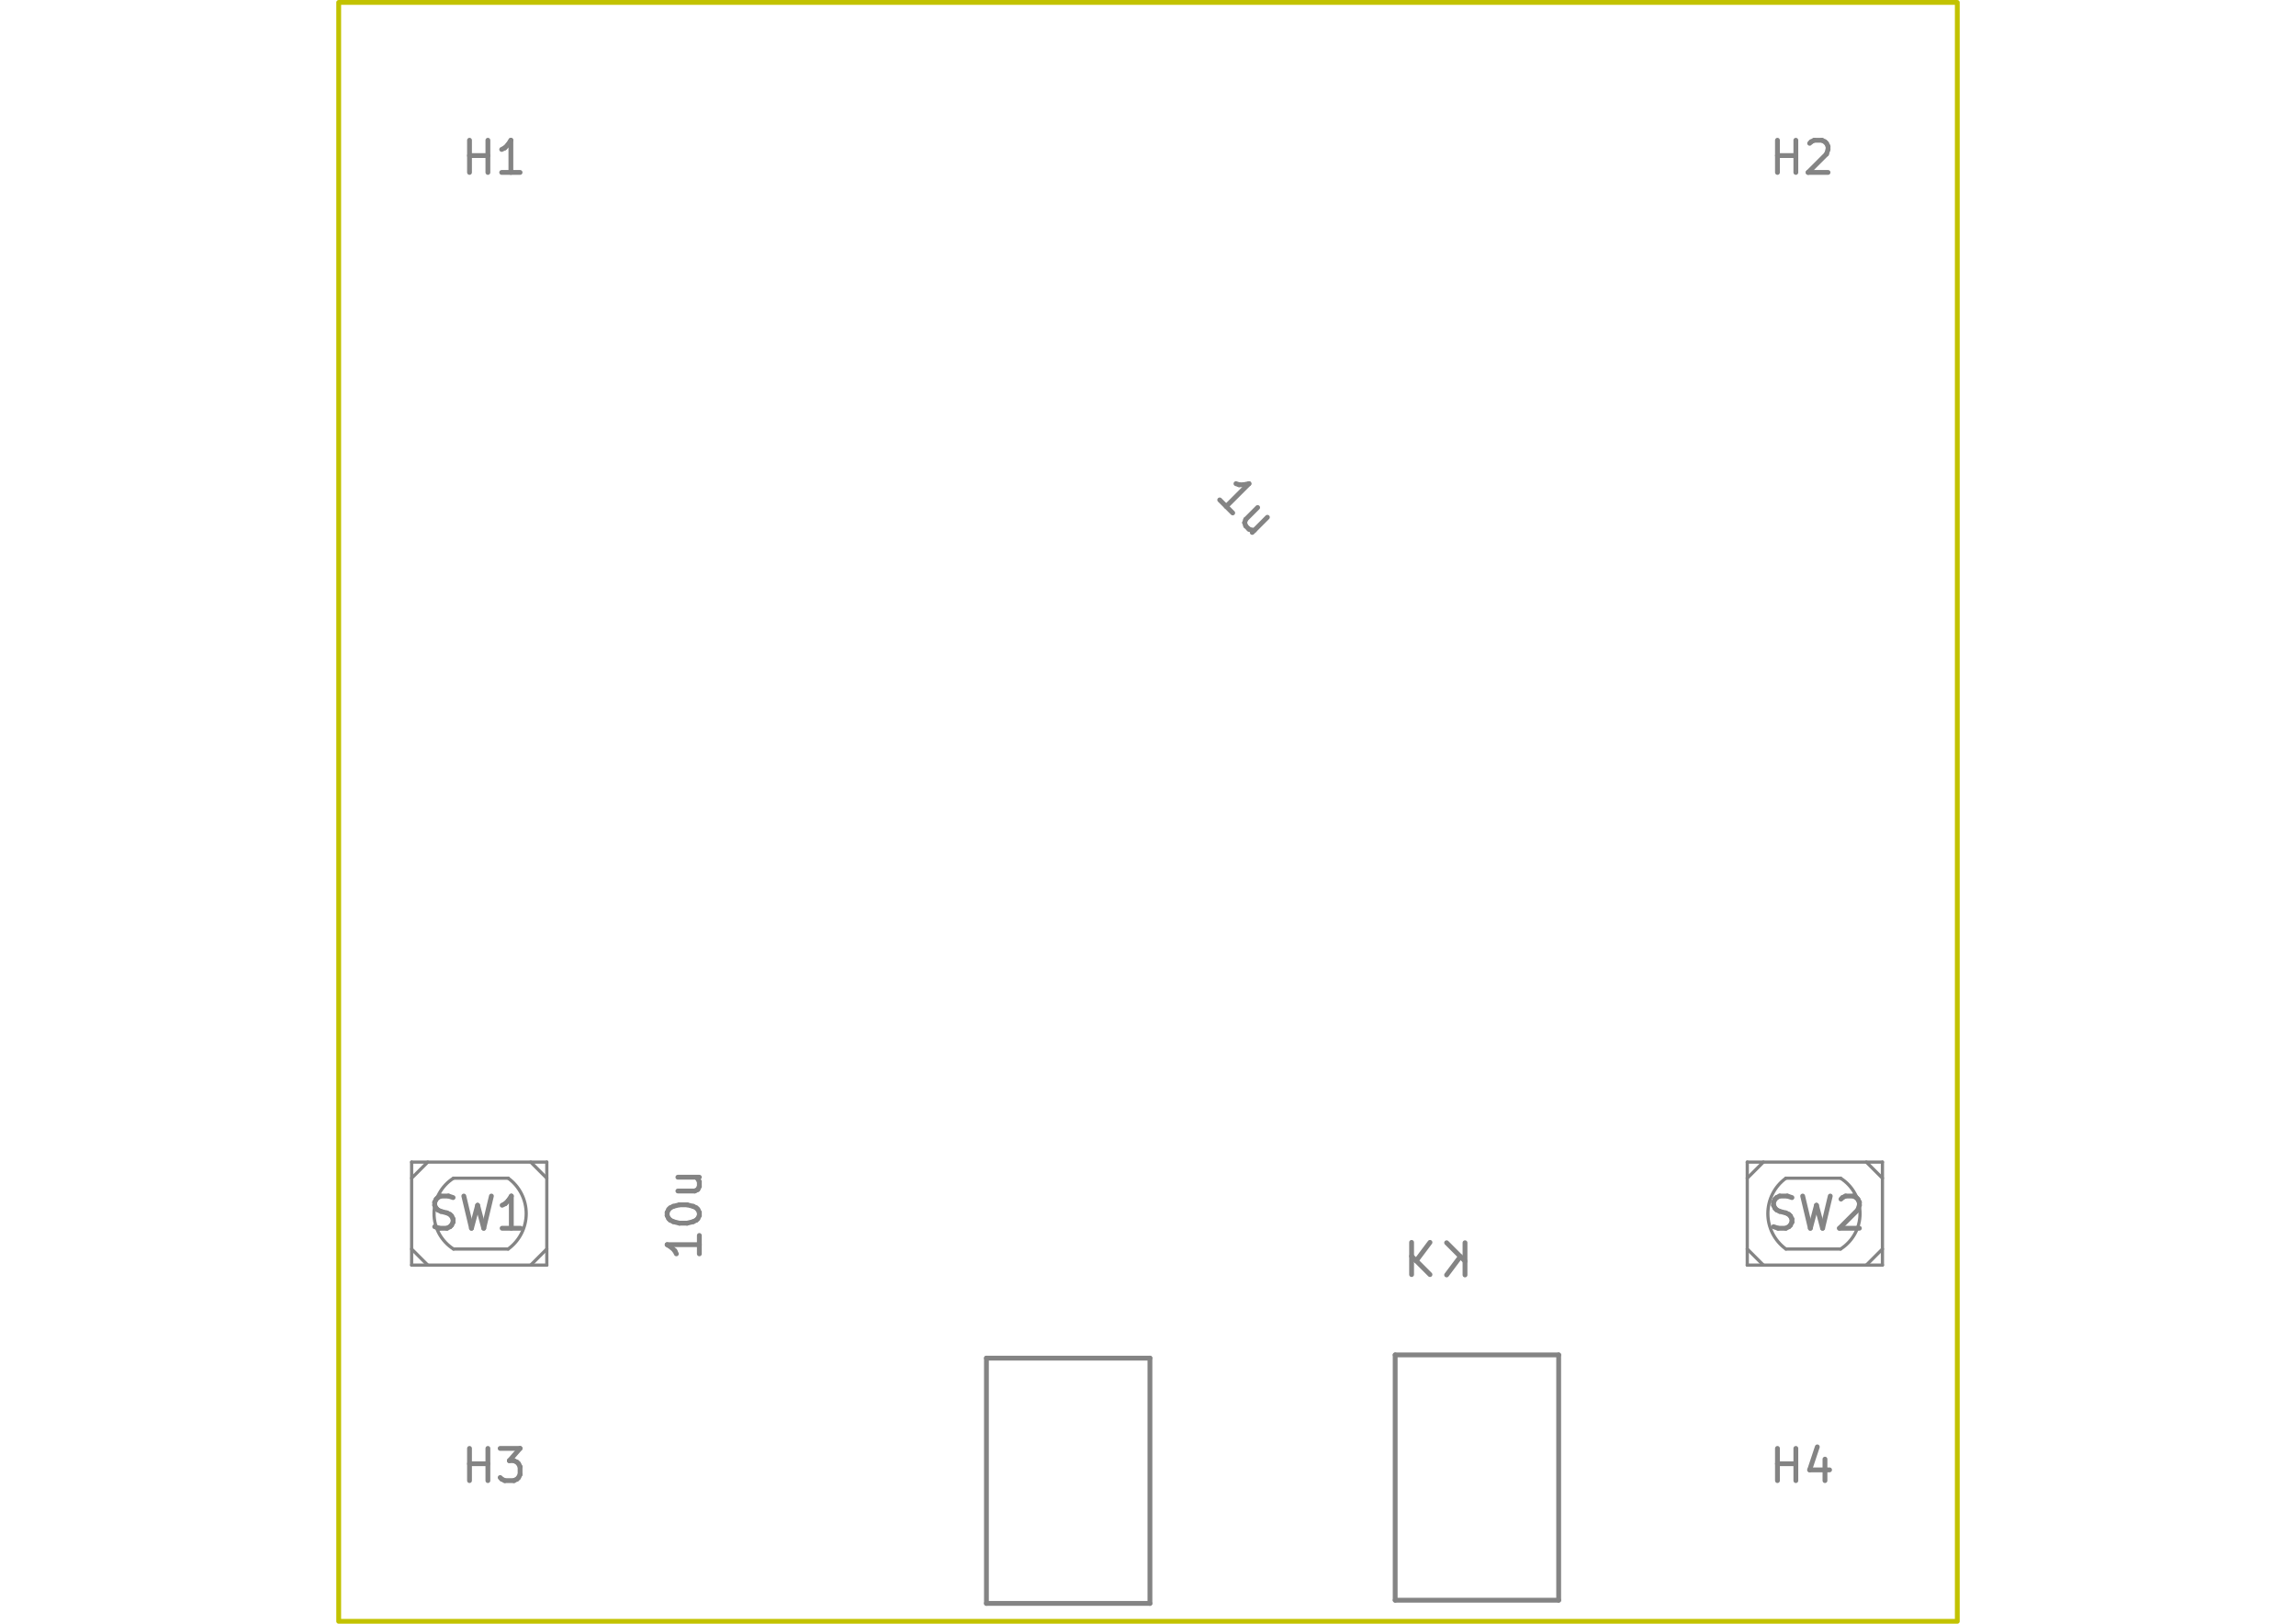
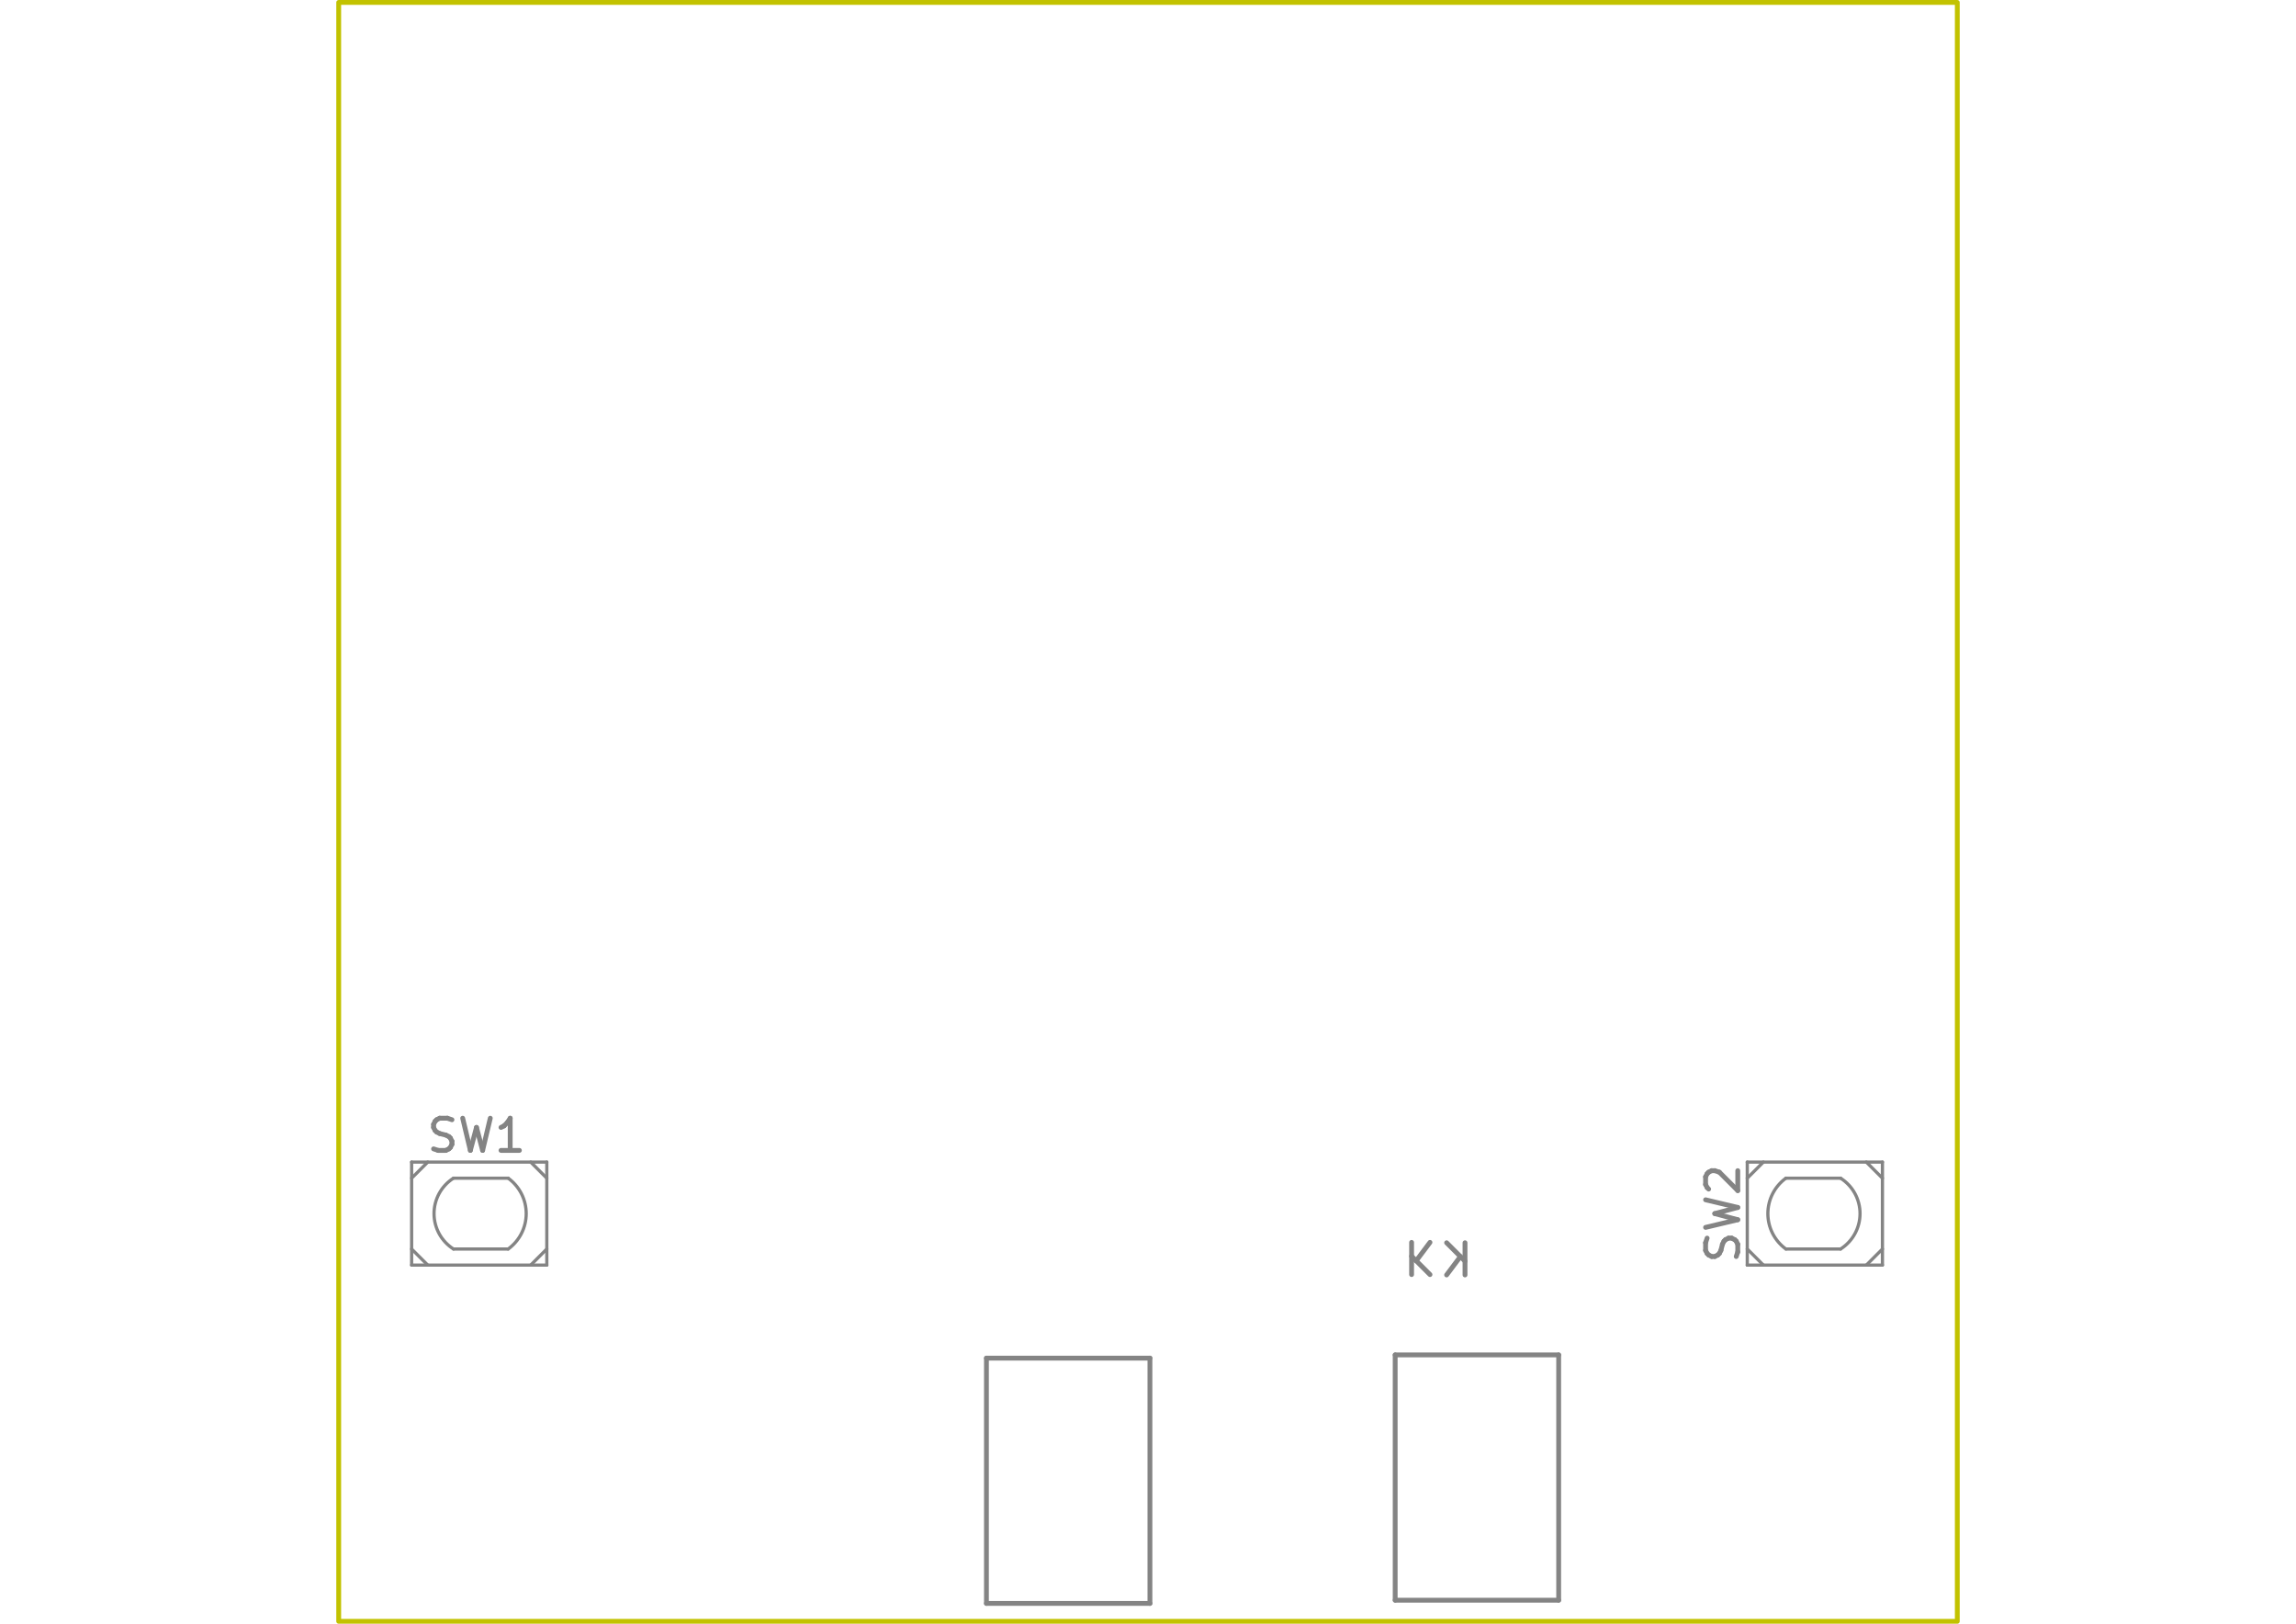
<svg xmlns="http://www.w3.org/2000/svg" version="1.1" width="297.002mm" height="210.007mm" viewBox="0 0 297.002 210.007">
  <g style="fill:#848484; fill-opacity:1;stroke:#848484; stroke-opacity:1; stroke-linecap:round; stroke-linejoin:round;" transform="translate(0 0) scale(1 1)">
</g>
  <g style="fill:none;  stroke:#848484; stroke-width:0.625; stroke-opacity:1;  stroke-linecap:round; stroke-linejoin:round;">
-     <text x="63.905" y="191.681" textLength="9.367" font-size="5.551" lengthAdjust="spacingAndGlyphs" text-anchor="middle" opacity="0" stroke-opacity="0">H3</text>
+     <g transform="rotate(-90 222.8974 156.9603)">
+       <text x="222.897" y="159.042" textLength="13.729" font-size="5.551" lengthAdjust="spacingAndGlyphs" text-anchor="middle" opacity="0" stroke-opacity="0">SW2</text>
+     </g>
    <g class="stroked-text">
-       <path d="M60.733 191.493 L60.733 187.33 " />
-       <path d="M60.733 189.313 L63.112 189.313 " />
-       <path d="M63.112 191.493 L63.112 187.33 " />
-       <path d="M64.698 187.33 L67.275 187.33 " />
-       <path d="M67.275 187.33 L65.887 188.916 " />
-       <path d="M65.887 188.916 L66.482 188.916 " />
-       <path d="M66.482 188.916 L66.879 189.114 " />
-       <path d="M66.879 189.114 L67.077 189.313 " />
-       <path d="M67.077 189.313 L67.275 189.709 " />
-       <path d="M67.275 189.709 L67.275 190.7 " />
-       <path d="M67.275 190.7 L67.077 191.097 " />
-       <path d="M67.077 191.097 L66.879 191.295 " />
-       <path d="M66.879 191.295 L66.482 191.493 " />
-       <path d="M66.482 191.493 L65.293 191.493 " />
-       <path d="M65.293 191.493 L64.896 191.295 " />
-       <path d="M64.896 191.295 L64.698 191.097 " />
+       <path d="M224.593 162.511 L224.791 161.917 " />
+       <path d="M224.791 161.917 L224.791 160.925 " />
+       <path d="M224.791 160.925 L224.593 160.529 " />
+       <path d="M224.593 160.529 L224.394 160.331 " />
+       <path d="M224.394 160.331 L223.998 160.132 " />
+       <path d="M223.998 160.132 L223.601 160.132 " />
+       <path d="M223.601 160.132 L223.205 160.331 " />
+       <path d="M223.205 160.331 L223.007 160.529 " />
+       <path d="M223.007 160.529 L222.809 160.925 " />
+       <path d="M222.809 160.925 L222.61 161.718 " />
+       <path d="M222.61 161.718 L222.412 162.115 " />
+       <path d="M222.412 162.115 L222.214 162.313 " />
+       <path d="M222.214 162.313 L221.817 162.511 " />
+       <path d="M221.817 162.511 L221.421 162.511 " />
+       <path d="M221.421 162.511 L221.024 162.313 " />
+       <path d="M221.024 162.313 L220.826 162.115 " />
+       <path d="M220.826 162.115 L220.628 161.718 " />
+       <path d="M220.628 161.718 L220.628 160.727 " />
+       <path d="M220.628 160.727 L220.826 160.132 " />
+       <path d="M220.628 158.744 L224.791 157.753 " />
+       <path d="M224.791 157.753 L221.817 156.96 " />
+       <path d="M221.817 156.96 L224.791 156.167 " />
+       <path d="M224.791 156.167 L220.628 155.176 " />
+       <path d="M221.024 153.788 L220.826 153.59 " />
+       <path d="M220.826 153.59 L220.628 153.194 " />
+       <path d="M220.628 153.194 L220.628 152.202 " />
+       <path d="M220.628 152.202 L220.826 151.806 " />
+       <path d="M220.826 151.806 L221.024 151.608 " />
+       <path d="M221.024 151.608 L221.421 151.409 " />
+       <path d="M221.421 151.409 L221.817 151.409 " />
+       <path d="M221.817 151.409 L222.412 151.608 " />
+       <path d="M222.412 151.608 L224.791 153.987 " />
+       <path d="M224.791 153.987 L224.791 151.409 " />
    </g>
-     <text x="233.097" y="191.681" textLength="9.367" font-size="5.551" lengthAdjust="spacingAndGlyphs" text-anchor="middle" opacity="0" stroke-opacity="0">H4</text>
+     <text x="61.636" y="148.975" textLength="13.729" font-size="5.551" lengthAdjust="spacingAndGlyphs" text-anchor="middle" opacity="0" stroke-opacity="0">SW1</text>
    <g class="stroked-text">
-       <path d="M229.925 191.493 L229.925 187.33 " />
-       <path d="M229.925 189.313 L232.304 189.313 " />
-       <path d="M232.304 191.493 L232.304 187.33 " />
-       <path d="M236.071 188.718 L236.071 191.493 " />
-       <path d="M235.08 187.132 L234.089 190.106 " />
-       <path d="M234.089 190.106 L236.666 190.106 " />
-     </g>
-     <text x="234.971" y="159.042" textLength="13.729" font-size="5.551" lengthAdjust="spacingAndGlyphs" text-anchor="middle" opacity="0" stroke-opacity="0">SW2</text>
-     <g class="stroked-text">
-       <path d="M229.42 158.656 L230.014 158.854 " />
-       <path d="M230.014 158.854 L231.006 158.854 " />
-       <path d="M231.006 158.854 L231.402 158.656 " />
-       <path d="M231.402 158.656 L231.601 158.457 " />
-       <path d="M231.601 158.457 L231.799 158.061 " />
-       <path d="M231.799 158.061 L231.799 157.664 " />
-       <path d="M231.799 157.664 L231.601 157.268 " />
-       <path d="M231.601 157.268 L231.402 157.07 " />
-       <path d="M231.402 157.07 L231.006 156.871 " />
-       <path d="M231.006 156.871 L230.213 156.673 " />
-       <path d="M230.213 156.673 L229.816 156.475 " />
-       <path d="M229.816 156.475 L229.618 156.277 " />
-       <path d="M229.618 156.277 L229.42 155.88 " />
-       <path d="M229.42 155.88 L229.42 155.484 " />
-       <path d="M229.42 155.484 L229.618 155.087 " />
-       <path d="M229.618 155.087 L229.816 154.889 " />
-       <path d="M229.816 154.889 L230.213 154.691 " />
-       <path d="M230.213 154.691 L231.204 154.691 " />
-       <path d="M231.204 154.691 L231.799 154.889 " />
-       <path d="M233.186 154.691 L234.178 158.854 " />
-       <path d="M234.178 158.854 L234.971 155.88 " />
-       <path d="M234.971 155.88 L235.764 158.854 " />
-       <path d="M235.764 158.854 L236.755 154.691 " />
-       <path d="M238.143 155.087 L238.341 154.889 " />
-       <path d="M238.341 154.889 L238.737 154.691 " />
-       <path d="M238.737 154.691 L239.729 154.691 " />
-       <path d="M239.729 154.691 L240.125 154.889 " />
-       <path d="M240.125 154.889 L240.323 155.087 " />
-       <path d="M240.323 155.087 L240.522 155.484 " />
-       <path d="M240.522 155.484 L240.522 155.88 " />
-       <path d="M240.522 155.88 L240.323 156.475 " />
-       <path d="M240.323 156.475 L237.944 158.854 " />
-       <path d="M237.944 158.854 L240.522 158.854 " />
-     </g>
-     <text x="233.097" y="22.489" textLength="9.367" font-size="5.551" lengthAdjust="spacingAndGlyphs" text-anchor="middle" opacity="0" stroke-opacity="0">H2</text>
-     <g class="stroked-text">
-       <path d="M229.925 22.301 L229.925 18.138 " />
-       <path d="M229.925 20.12 L232.304 20.12 " />
-       <path d="M232.304 22.301 L232.304 18.138 " />
-       <path d="M234.089 18.534 L234.287 18.336 " />
-       <path d="M234.287 18.336 L234.683 18.138 " />
-       <path d="M234.683 18.138 L235.674 18.138 " />
-       <path d="M235.674 18.138 L236.071 18.336 " />
-       <path d="M236.071 18.336 L236.269 18.534 " />
-       <path d="M236.269 18.534 L236.468 18.931 " />
-       <path d="M236.468 18.931 L236.468 19.327 " />
-       <path d="M236.468 19.327 L236.269 19.922 " />
-       <path d="M236.269 19.922 L233.89 22.301 " />
-       <path d="M233.89 22.301 L236.468 22.301 " />
-     </g>
-     <text x="63.905" y="22.489" textLength="9.367" font-size="5.551" lengthAdjust="spacingAndGlyphs" text-anchor="middle" opacity="0" stroke-opacity="0">H1</text>
-     <g class="stroked-text">
-       <path d="M60.733 22.301 L60.733 18.138 " />
-       <path d="M60.733 20.12 L63.112 20.12 " />
-       <path d="M63.112 22.301 L63.112 18.138 " />
-       <path d="M67.275 22.301 L64.896 22.301 " />
-       <path d="M66.086 22.301 L66.086 18.138 " />
-       <path d="M66.086 18.138 L65.689 18.733 " />
-       <path d="M65.689 18.733 L65.293 19.129 " />
-       <path d="M65.293 19.129 L64.896 19.327 " />
-     </g>
-     <text x="61.782" y="159.042" textLength="13.729" font-size="5.551" lengthAdjust="spacingAndGlyphs" text-anchor="middle" opacity="0" stroke-opacity="0">SW1</text>
-     <g class="stroked-text">
-       <path d="M56.231 158.656 L56.825 158.854 " />
-       <path d="M56.825 158.854 L57.817 158.854 " />
-       <path d="M57.817 158.854 L58.213 158.656 " />
-       <path d="M58.213 158.656 L58.411 158.457 " />
-       <path d="M58.411 158.457 L58.61 158.061 " />
-       <path d="M58.61 158.061 L58.61 157.664 " />
-       <path d="M58.61 157.664 L58.411 157.268 " />
-       <path d="M58.411 157.268 L58.213 157.07 " />
-       <path d="M58.213 157.07 L57.817 156.871 " />
-       <path d="M57.817 156.871 L57.024 156.673 " />
-       <path d="M57.024 156.673 L56.627 156.475 " />
-       <path d="M56.627 156.475 L56.429 156.277 " />
-       <path d="M56.429 156.277 L56.231 155.88 " />
-       <path d="M56.231 155.88 L56.231 155.484 " />
-       <path d="M56.231 155.484 L56.429 155.087 " />
-       <path d="M56.429 155.087 L56.627 154.889 " />
-       <path d="M56.627 154.889 L57.024 154.691 " />
-       <path d="M57.024 154.691 L58.015 154.691 " />
-       <path d="M58.015 154.691 L58.61 154.889 " />
-       <path d="M59.998 154.691 L60.989 158.854 " />
-       <path d="M60.989 158.854 L61.782 155.88 " />
-       <path d="M61.782 155.88 L62.575 158.854 " />
-       <path d="M62.575 158.854 L63.566 154.691 " />
-       <path d="M67.333 158.854 L64.954 158.854 " />
-       <path d="M66.143 158.854 L66.143 154.691 " />
-       <path d="M66.143 154.691 L65.747 155.285 " />
-       <path d="M65.747 155.285 L65.35 155.682 " />
-       <path d="M65.35 155.682 L64.954 155.88 " />
+       <path d="M56.085 148.589 L56.68 148.787 " />
+       <path d="M56.68 148.787 L57.671 148.787 " />
+       <path d="M57.671 148.787 L58.068 148.589 " />
+       <path d="M58.068 148.589 L58.266 148.391 " />
+       <path d="M58.266 148.391 L58.464 147.994 " />
+       <path d="M58.464 147.994 L58.464 147.598 " />
+       <path d="M58.464 147.598 L58.266 147.201 " />
+       <path d="M58.266 147.201 L58.068 147.003 " />
+       <path d="M58.068 147.003 L57.671 146.805 " />
+       <path d="M57.671 146.805 L56.878 146.607 " />
+       <path d="M56.878 146.607 L56.482 146.408 " />
+       <path d="M56.482 146.408 L56.283 146.21 " />
+       <path d="M56.283 146.21 L56.085 145.814 " />
+       <path d="M56.085 145.814 L56.085 145.417 " />
+       <path d="M56.085 145.417 L56.283 145.02 " />
+       <path d="M56.283 145.02 L56.482 144.822 " />
+       <path d="M56.482 144.822 L56.878 144.624 " />
+       <path d="M56.878 144.624 L57.869 144.624 " />
+       <path d="M57.869 144.624 L58.464 144.822 " />
+       <path d="M59.852 144.624 L60.843 148.787 " />
+       <path d="M60.843 148.787 L61.636 145.814 " />
+       <path d="M61.636 145.814 L62.429 148.787 " />
+       <path d="M62.429 148.787 L63.42 144.624 " />
+       <path d="M67.187 148.787 L64.808 148.787 " />
+       <path d="M65.997 148.787 L65.997 144.624 " />
+       <path d="M65.997 144.624 L65.601 145.219 " />
+       <path d="M65.601 145.219 L65.204 145.615 " />
+       <path d="M65.204 145.615 L64.808 145.814 " />
    </g>
    <g transform="rotate(-180 183.6884 162.5773)">
      <text x="183.688" y="164.659" transform="scale(-1 1) translate(-367.3769 0)" textLength="5.204" font-size="5.551" lengthAdjust="spacingAndGlyphs" text-anchor="middle" opacity="0" stroke-opacity="0">K</text>
    </g>
    <g class="stroked-text">
      <path d="M182.598 160.684 L182.598 164.847 " />
      <path d="M184.977 160.684 L183.193 163.063 " />
      <path d="M184.977 164.847 L182.598 162.468 " />
    </g>
-     <g transform="rotate(45 161.2875 65.4914)">
-       <text x="161.287" y="67.573" textLength="8.773" font-size="5.551" lengthAdjust="spacingAndGlyphs" text-anchor="middle" opacity="0" stroke-opacity="0">1u</text>
-     </g>
-     <g class="stroked-text">
-       <path d="M159.458 66.34 L157.776 64.657 " />
-       <path d="M158.617 65.499 L161.561 62.555 " />
-       <path d="M161.561 62.555 L160.86 62.695 " />
-       <path d="M160.86 62.695 L160.299 62.695 " />
-       <path d="M160.299 62.695 L159.879 62.555 " />
-       <path d="M163.944 66.9 L161.981 68.863 " />
-       <path d="M162.682 65.639 L161.14 67.181 " />
-       <path d="M161.14 67.181 L161 67.601 " />
-       <path d="M161 67.601 L161.14 68.022 " />
-       <path d="M161.14 68.022 L161.561 68.442 " />
-       <path d="M161.561 68.442 L161.981 68.583 " />
-       <path d="M161.981 68.583 L162.262 68.583 " />
-     </g>
    <text x="188.418" y="165.082" transform="scale(-1 1) translate(-376.8357 0)" textLength="5.204" font-size="5.551" lengthAdjust="spacingAndGlyphs" text-anchor="middle" opacity="0" stroke-opacity="0">K</text>
    <g class="stroked-text">
      <path d="M189.508 164.894 L189.508 160.731 " />
      <path d="M187.129 164.894 L188.913 162.515 " />
      <path d="M187.129 160.731 L189.508 163.109 " />
-     </g>
-     <g transform="rotate(-90 88.5719 157.111)">
-       <text x="88.572" y="159.193" textLength="12.737" font-size="5.551" lengthAdjust="spacingAndGlyphs" text-anchor="middle" opacity="0" stroke-opacity="0">10u</text>
-     </g>
-     <g class="stroked-text">
-       <path d="M90.465 159.787 L90.465 162.166 " />
-       <path d="M90.465 160.977 L86.302 160.977 " />
-       <path d="M86.302 160.977 L86.897 161.373 " />
-       <path d="M86.897 161.373 L87.293 161.77 " />
-       <path d="M87.293 161.77 L87.492 162.166 " />
-       <path d="M86.302 157.21 L86.302 156.814 " />
-       <path d="M86.302 156.814 L86.5 156.417 " />
-       <path d="M86.5 156.417 L86.699 156.219 " />
-       <path d="M86.699 156.219 L87.095 156.021 " />
-       <path d="M87.095 156.021 L87.888 155.822 " />
-       <path d="M87.888 155.822 L88.879 155.822 " />
-       <path d="M88.879 155.822 L89.672 156.021 " />
-       <path d="M89.672 156.021 L90.069 156.219 " />
-       <path d="M90.069 156.219 L90.267 156.417 " />
-       <path d="M90.267 156.417 L90.465 156.814 " />
-       <path d="M90.465 156.814 L90.465 157.21 " />
-       <path d="M90.465 157.21 L90.267 157.607 " />
-       <path d="M90.267 157.607 L90.069 157.805 " />
-       <path d="M90.069 157.805 L89.672 158.003 " />
-       <path d="M89.672 158.003 L88.879 158.201 " />
-       <path d="M88.879 158.201 L87.888 158.201 " />
-       <path d="M87.888 158.201 L87.095 158.003 " />
-       <path d="M87.095 158.003 L86.699 157.805 " />
-       <path d="M86.699 157.805 L86.5 157.607 " />
-       <path d="M86.5 157.607 L86.302 157.21 " />
-       <path d="M87.69 152.254 L90.465 152.254 " />
-       <path d="M87.69 154.038 L89.871 154.038 " />
-       <path d="M89.871 154.038 L90.267 153.84 " />
-       <path d="M90.267 153.84 L90.465 153.443 " />
-       <path d="M90.465 153.443 L90.465 152.849 " />
-       <path d="M90.465 152.849 L90.267 152.452 " />
-       <path d="M90.267 152.452 L90.069 152.254 " />
    </g>
    <path d="M180.475 175.237 L201.624 175.237 " />
    <path d="M180.475 206.96 L180.475 175.237 " />
    <path d="M201.624 175.237 L201.624 206.96 " />
    <path d="M201.624 206.96 L180.475 206.96 " />
  </g>
  <g style="fill:none;  stroke:#848484; stroke-width:0.416; stroke-opacity:1;  stroke-linecap:round; stroke-linejoin:round;">
    <path d="M226.02 150.299 L243.505 150.299 " />
    <path d="M226.02 152.381 L228.101 150.299 " />
    <path d="M226.02 161.54 L228.101 163.621 " />
    <path d="M226.02 163.621 L226.02 150.299 " />
    <path d="M231.016 152.381 L238.093 152.381 " />
    <path d="M238.093 161.54 L231.016 161.54 " />
    <path d="M241.424 150.299 L243.505 152.381 " />
    <path d="M241.424 163.621 L243.505 161.54 " />
    <path d="M243.505 150.299 L243.505 163.621 " />
    <path d="M243.505 163.621 L226.02 163.621 " />
    <path d="M231.016 152.381 A5.663 5.663 0.0 0 0 231.016 161.54" />
    <path d="M238.093 161.54 A5.428 5.428 0.0 0 0 238.093 152.381" />
  </g>
  <g style="fill:none;  stroke:#848484; stroke-width:0.625; stroke-opacity:1;  stroke-linecap:round; stroke-linejoin:round;">
    <path d="M127.602 175.653 L148.751 175.653 " />
    <path d="M127.602 207.377 L127.602 175.653 " />
    <path d="M148.751 175.653 L148.751 207.377 " />
    <path d="M148.751 207.377 L127.602 207.377 " />
  </g>
  <g style="fill:none;  stroke:#848484; stroke-width:0.416; stroke-opacity:1;  stroke-linecap:round; stroke-linejoin:round;">
    <path d="M53.247 150.299 L70.733 150.299 " />
    <path d="M53.247 163.621 L53.247 150.299 " />
    <path d="M55.329 150.299 L53.247 152.381 " />
    <path d="M55.329 163.621 L53.247 161.54 " />
    <path d="M58.659 152.381 L65.737 152.381 " />
    <path d="M65.737 161.54 L58.659 161.54 " />
    <path d="M70.733 150.299 L70.733 163.621 " />
    <path d="M70.733 152.381 L68.651 150.299 " />
    <path d="M70.733 161.54 L68.651 163.621 " />
    <path d="M70.733 163.621 L53.247 163.621 " />
    <path d="M58.659 152.381 A5.428 5.428 0.0 0 0 58.659 161.54" />
    <path d="M65.737 161.54 A5.663 5.663 0.0 0 0 65.737 152.381" />
  </g>
  <g>
    <g>
      <g style="fill:#C2C200; fill-opacity:1;stroke:#C2C200; stroke-opacity:1; stroke-linecap:round; stroke-linejoin:round;" transform="translate(0 0) scale(1 1)">
        <path style="fill:none;  stroke:#C2C200; stroke-width:0.625; stroke-opacity:1;  stroke-linecap:round; stroke-linejoin:round;fill:none" d="M 43.813,0.316 253.189,0.316 253.189,209.691 43.813,209.691 Z" />
      </g>
    </g>
  </g>
</svg>
